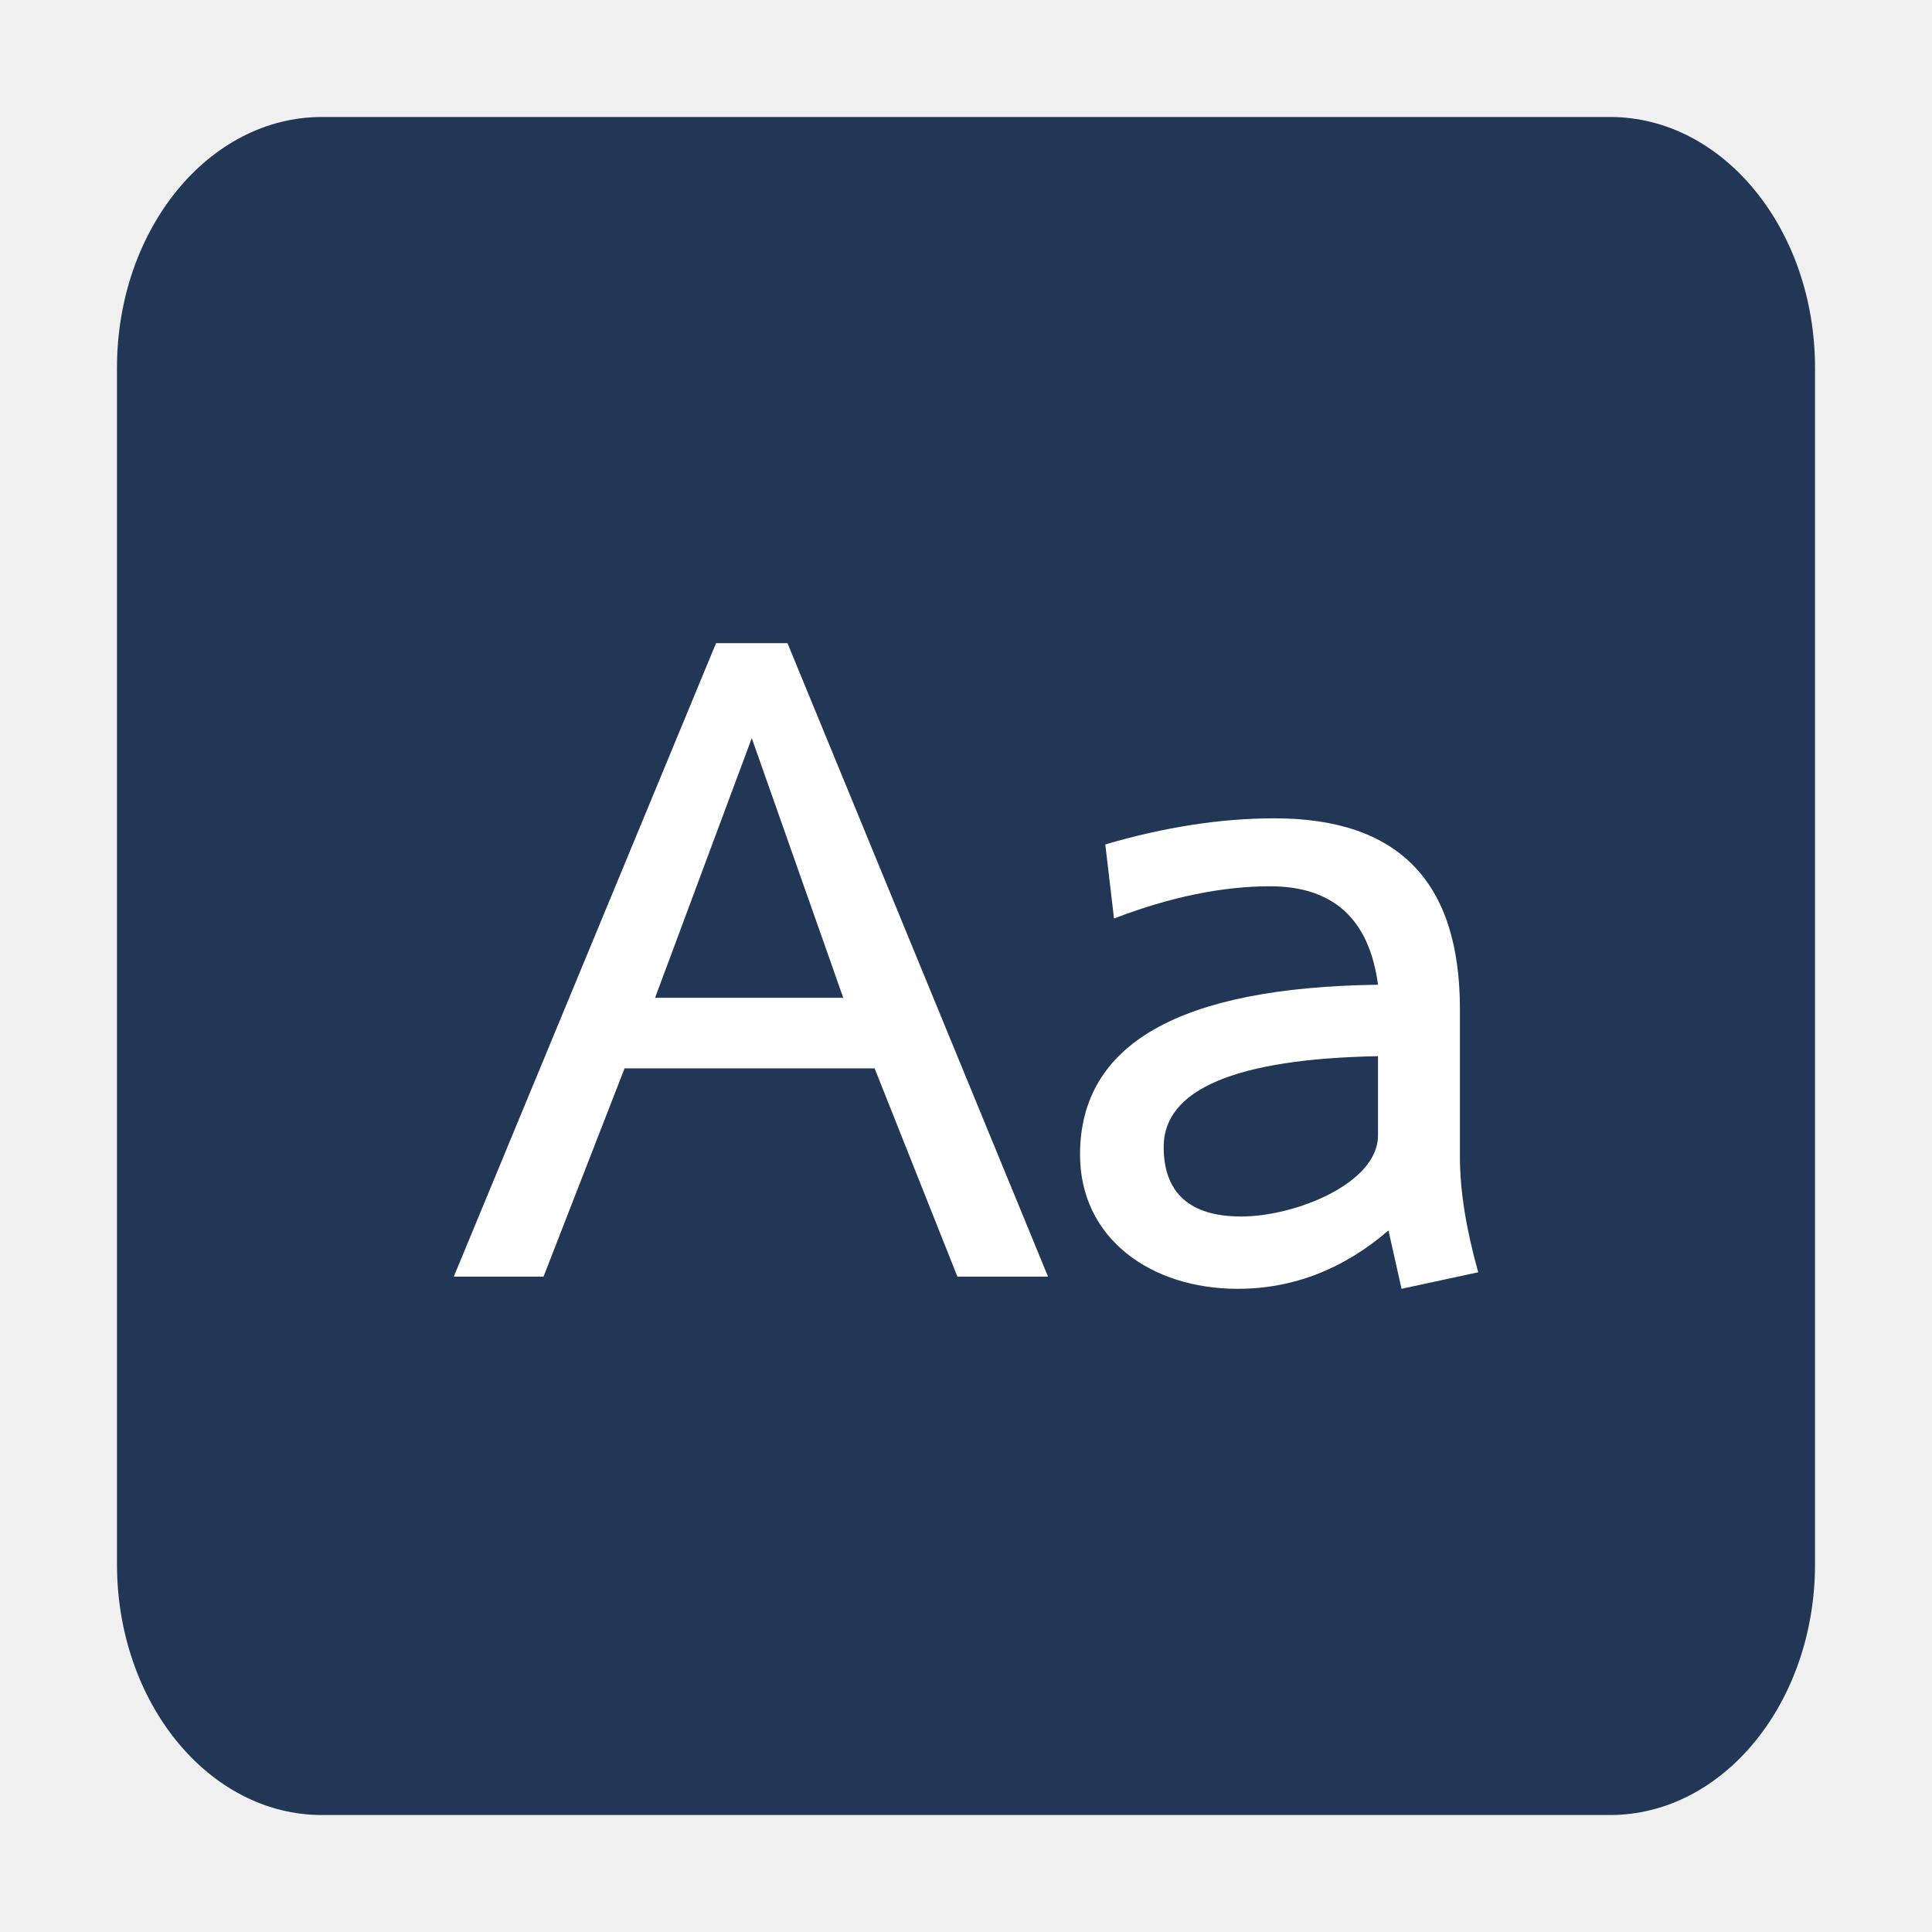
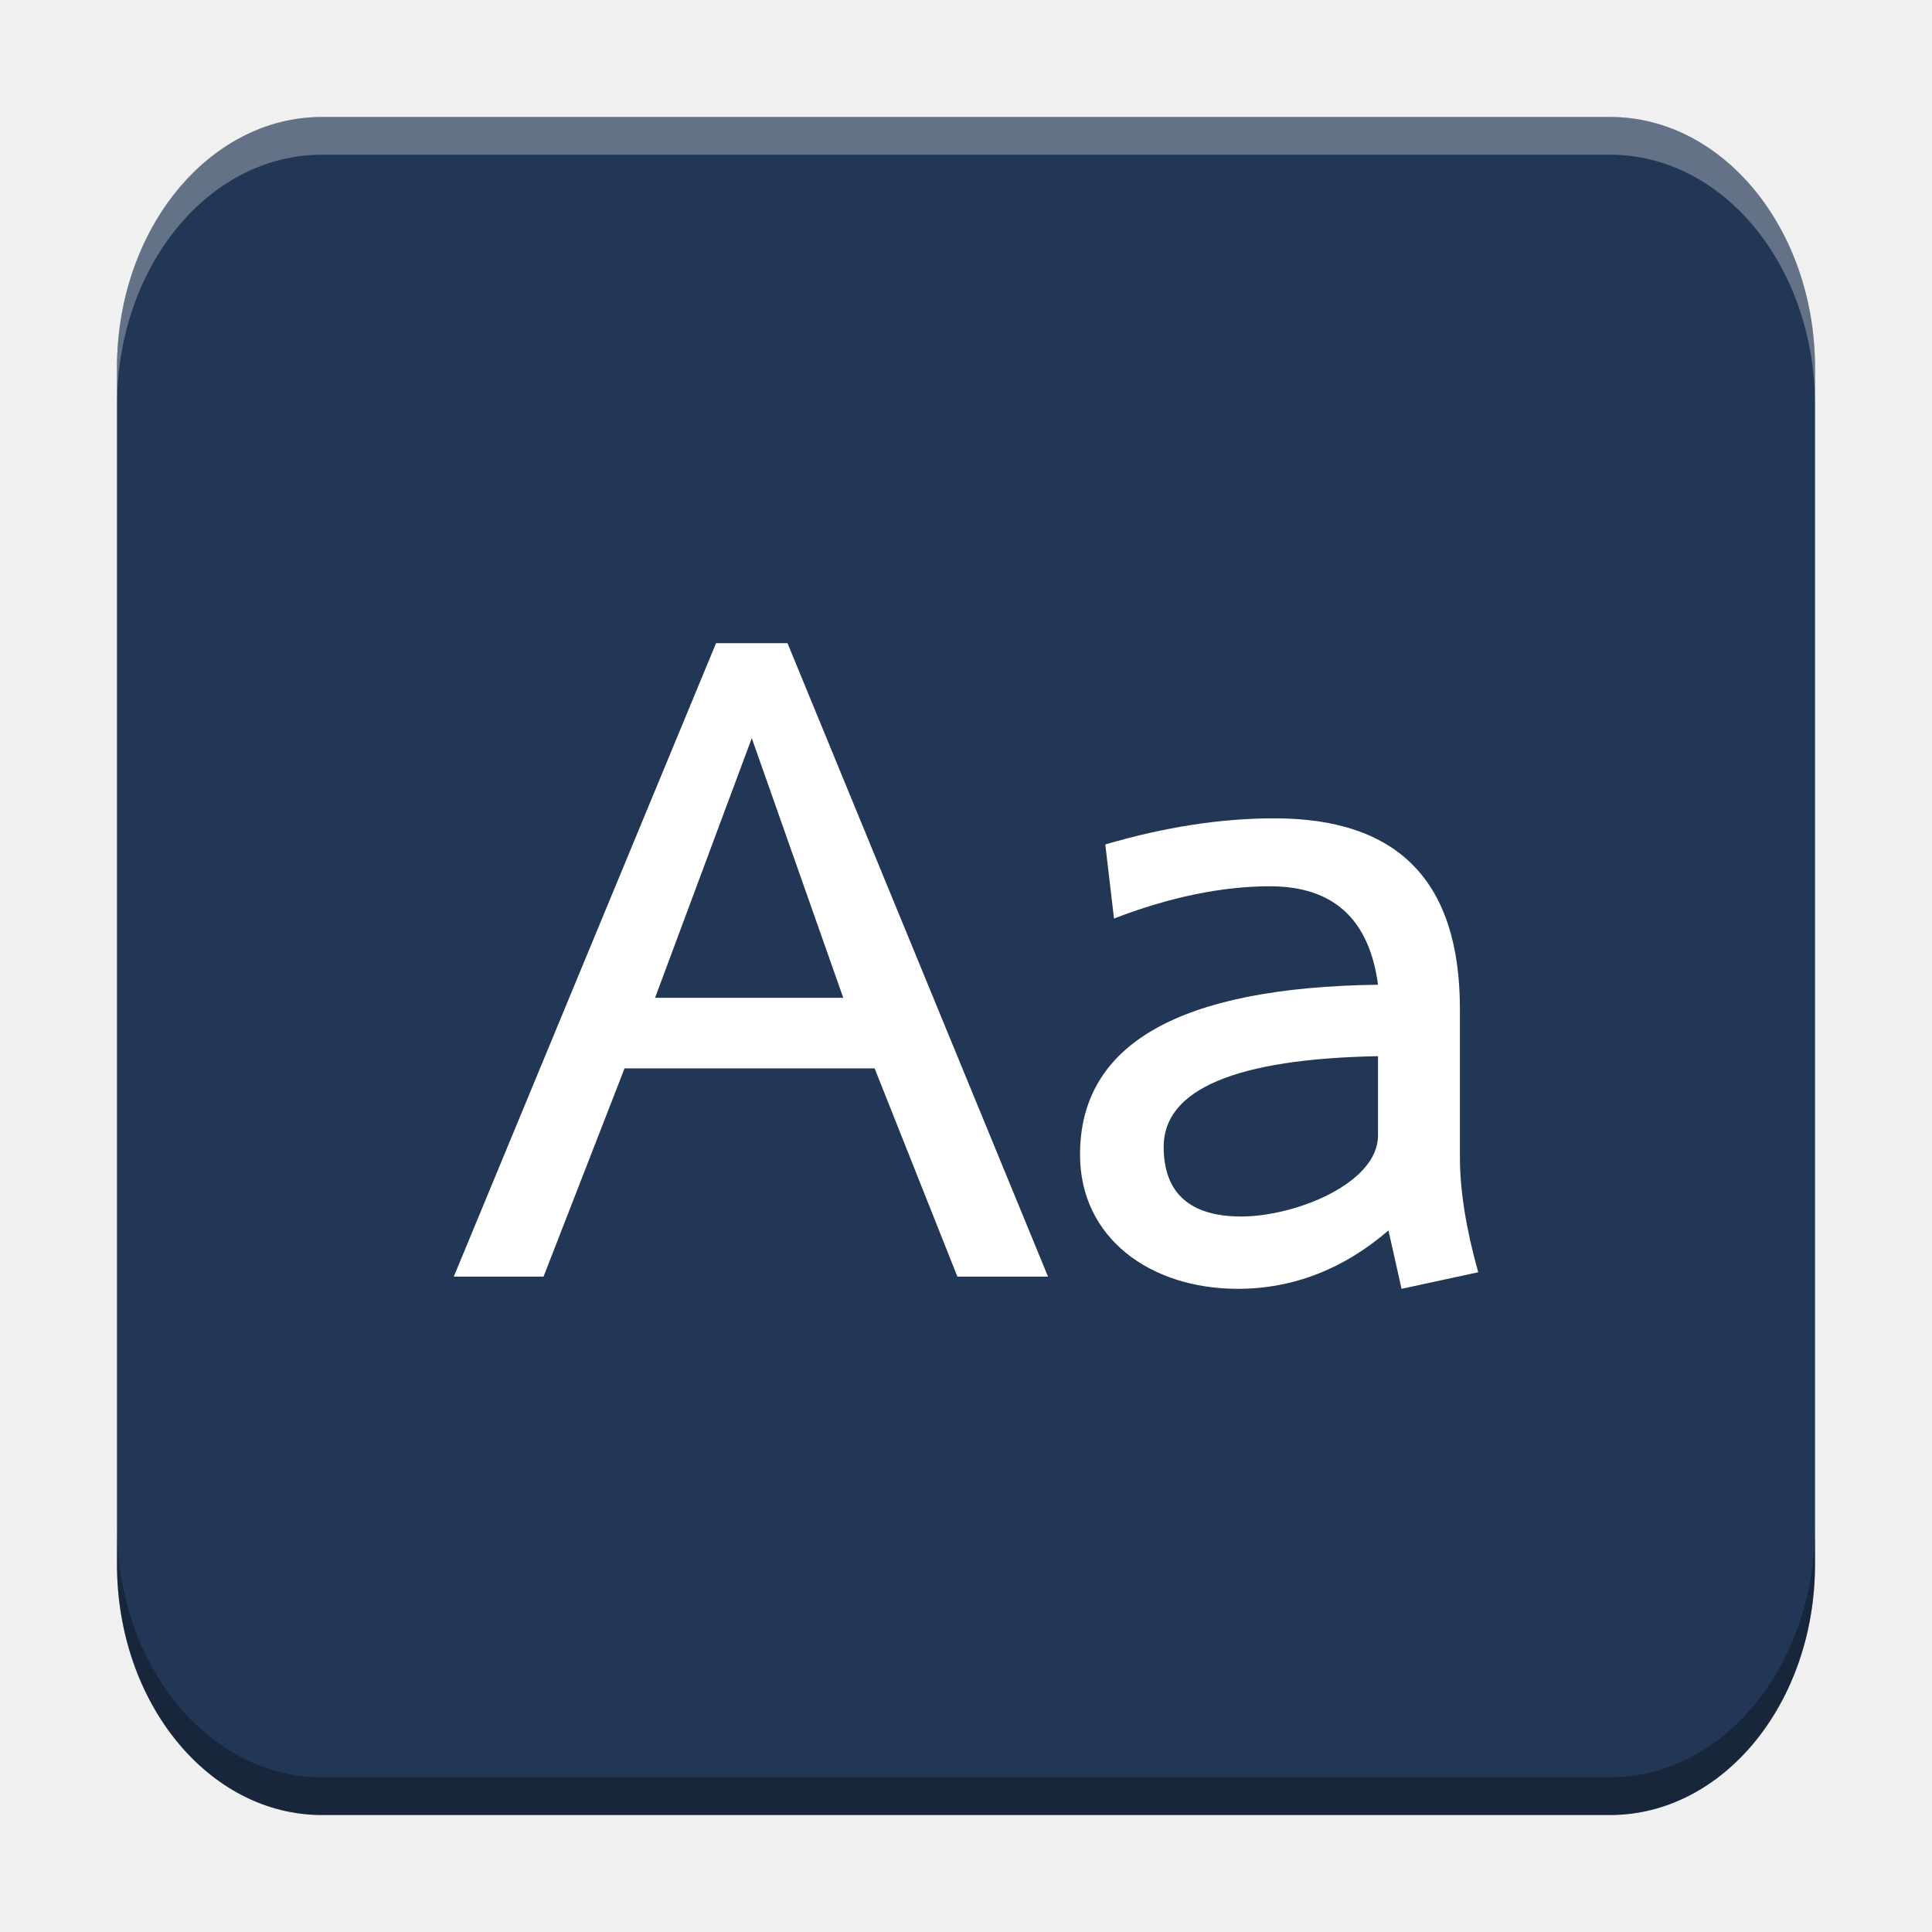
<svg xmlns="http://www.w3.org/2000/svg" xmlns:xlink="http://www.w3.org/1999/xlink" width="512" height="512" id="svg2" version="1.0" viewBox="0 0 512 512">
  <defs id="defs4">
    <linearGradient id="linearGradient4132">
      <stop style="stop-color:#f2f2f2;stop-opacity:1;" offset="0" id="stop4134" />
      <stop style="stop-color:#f2f2f2;stop-opacity:0;" offset="1" id="stop4136" />
    </linearGradient>
    <linearGradient id="linearGradient3155">
      <stop style="stop-color:#303030;stop-opacity:1;" offset="0" id="stop3157" />
      <stop style="stop-color:#303030;stop-opacity:0;" offset="1" id="stop3159" />
    </linearGradient>
    <linearGradient id="linearGradient6067">
      <stop style="stop-color:#ffffff;stop-opacity:1;" offset="0" id="stop6069" />
      <stop style="stop-color:#ffffff;stop-opacity:0;" offset="1" id="stop6071" />
    </linearGradient>
    <linearGradient id="linearGradient3142">
      <stop style="stop-color:#303030;stop-opacity:1;" offset="0" id="stop3144" />
      <stop style="stop-color:#303030;stop-opacity:0;" offset="1" id="stop3146" />
    </linearGradient>
    <linearGradient xlink:href="#linearGradient3142" id="linearGradient3148" x1="92.805" y1="75.855" x2="92.805" y2="110.717" gradientUnits="userSpaceOnUse" gradientTransform="matrix(1.625863,0,0,1.625863,-28.78715,-52.14585)" />
    <linearGradient xlink:href="#linearGradient6067" id="linearGradient6073" x1="29.732" y1="96.212" x2="29.732" y2="119.783" gradientUnits="userSpaceOnUse" />
    <linearGradient xlink:href="#linearGradient3155" id="linearGradient3161" x1="100.757" y1="85.389" x2="100.757" y2="124.823" gradientUnits="userSpaceOnUse" />
    <linearGradient xlink:href="#linearGradient4132" id="linearGradient4138" x1="96.9" y1="-101.656" x2="96.9" y2="-115.672" gradientUnits="userSpaceOnUse" gradientTransform="translate(-2.272843)" />
    <filter id="filter3004" x="0" y="0" width="1" height="1" style="color-interpolation-filters:sRGB">
      <feColorMatrix id="feColorMatrix3006" values="1" in="SourceGraphic" type="saturate" result="result2" />
      <feFlood id="feFlood3008" flood-color="rgb(254,102,0)" flood-opacity="1" result="result1" />
      <feBlend id="feBlend3010" in2="result2" mode="multiply" in="result1" result="result3" />
      <feComposite id="feComposite3012" in2="SourceGraphic" operator="in" result="result4" />
    </filter>
  </defs>
  <g id="layer1" transform="translate(0,384)">
    <rect style="fill:#223656;fill-opacity:1;fill-rule:nonzero;stroke:none;stroke-width:3.862" id="rect4444" width="450" height="450" x="31" y="-353" rx="54.327" ry="66.489" />
    <g style="font-style:normal;font-weight:normal;font-size:230.905px;line-height:125%;font-family:Sans;letter-spacing:0px;word-spacing:0px;fill:#ffffff;fill-opacity:1;stroke:none;stroke-width:5.773px;stroke-linecap:butt;stroke-linejoin:miter;stroke-opacity:1" id="text4163">
      <path d="m 277.736,-45.682 -69.041,-167.868 -18.934,0 -69.502,167.868 23.783,0 21.474,-55.186 66.27,0 21.936,55.186 24.014,0 z m -54.263,-73.89 -49.875,0 25.63,-68.81 24.245,68.81 z" style="font-style:normal;font-variant:normal;font-weight:bold;font-stretch:normal;font-size:230.905px;line-height:125%;font-family:Laksaman;-inkscape-font-specification:'Laksaman, Bold';text-align:start;writing-mode:lr-tb;text-anchor:start;fill:#ffffff;fill-opacity:1;stroke-width:5.773px" id="path4163" />
      <path d="m 328.012,-42.45 c 14.778,0 28.17,-5.311 39.947,-15.471 l 3.464,15.471 20.32,-4.387 c -3.233,-11.545 -4.849,-21.705 -4.849,-30.479 l 0,-39.254 c 0,-33.712 -16.163,-50.568 -49.183,-50.568 -14.085,0 -29.094,2.309 -44.796,6.927 l 2.309,19.627 c 15.009,-5.773 28.863,-8.543 41.332,-8.543 16.856,0 26.323,8.774 28.632,26.092 -52.646,0.693 -78.969,15.702 -78.969,45.026 0,22.167 18.703,35.559 41.794,35.559 z m 37.176,-40.639 c 0,12.7 -21.936,21.474 -36.252,21.474 -13.623,0 -20.551,-6.234 -20.551,-18.472 0,-15.24 19.165,-23.321 56.803,-24.014 l 0,21.012 z" style="font-style:normal;font-variant:normal;font-weight:bold;font-stretch:normal;font-size:230.905px;line-height:125%;font-family:Laksaman;-inkscape-font-specification:'Laksaman, Bold';text-align:start;writing-mode:lr-tb;text-anchor:start;fill:#ffffff;fill-opacity:1;stroke-width:5.773px" id="path4165" />
    </g>
+     <path style="fill:#000000;fill-opacity:1;fill-rule:nonzero;stroke:none;stroke-width:3.862;opacity:0.3" d="M 31 404.512 L 31 414.512 C 31 451.347 55.229 481 85.326 481 L 426.674 481 C 456.771 481 481 451.347 481 414.512 L 481 404.512 C 481 441.347 456.771 471 426.674 471 L 85.326 471 C 55.229 471 31 441.347 31 404.512 z " transform="translate(0,-384)" id="rect4444-9" />
+     <path style="fill:#ffffff;fill-opacity:1;fill-rule:nonzero;stroke:none;stroke-width:3.862;opacity:0.3" d="M 85.326 31 C 55.229 31 31 60.653 31 97.488 L 31 107.488 C 31 70.653 55.229 41 85.326 41 L 426.674 41 C 456.771 41 481 70.653 481 107.488 L 481 97.488 C 481 60.653 456.771 31 426.674 31 L 85.326 31 z " transform="translate(0,-384)" id="rect4444-63" />
  </g>
</svg>
